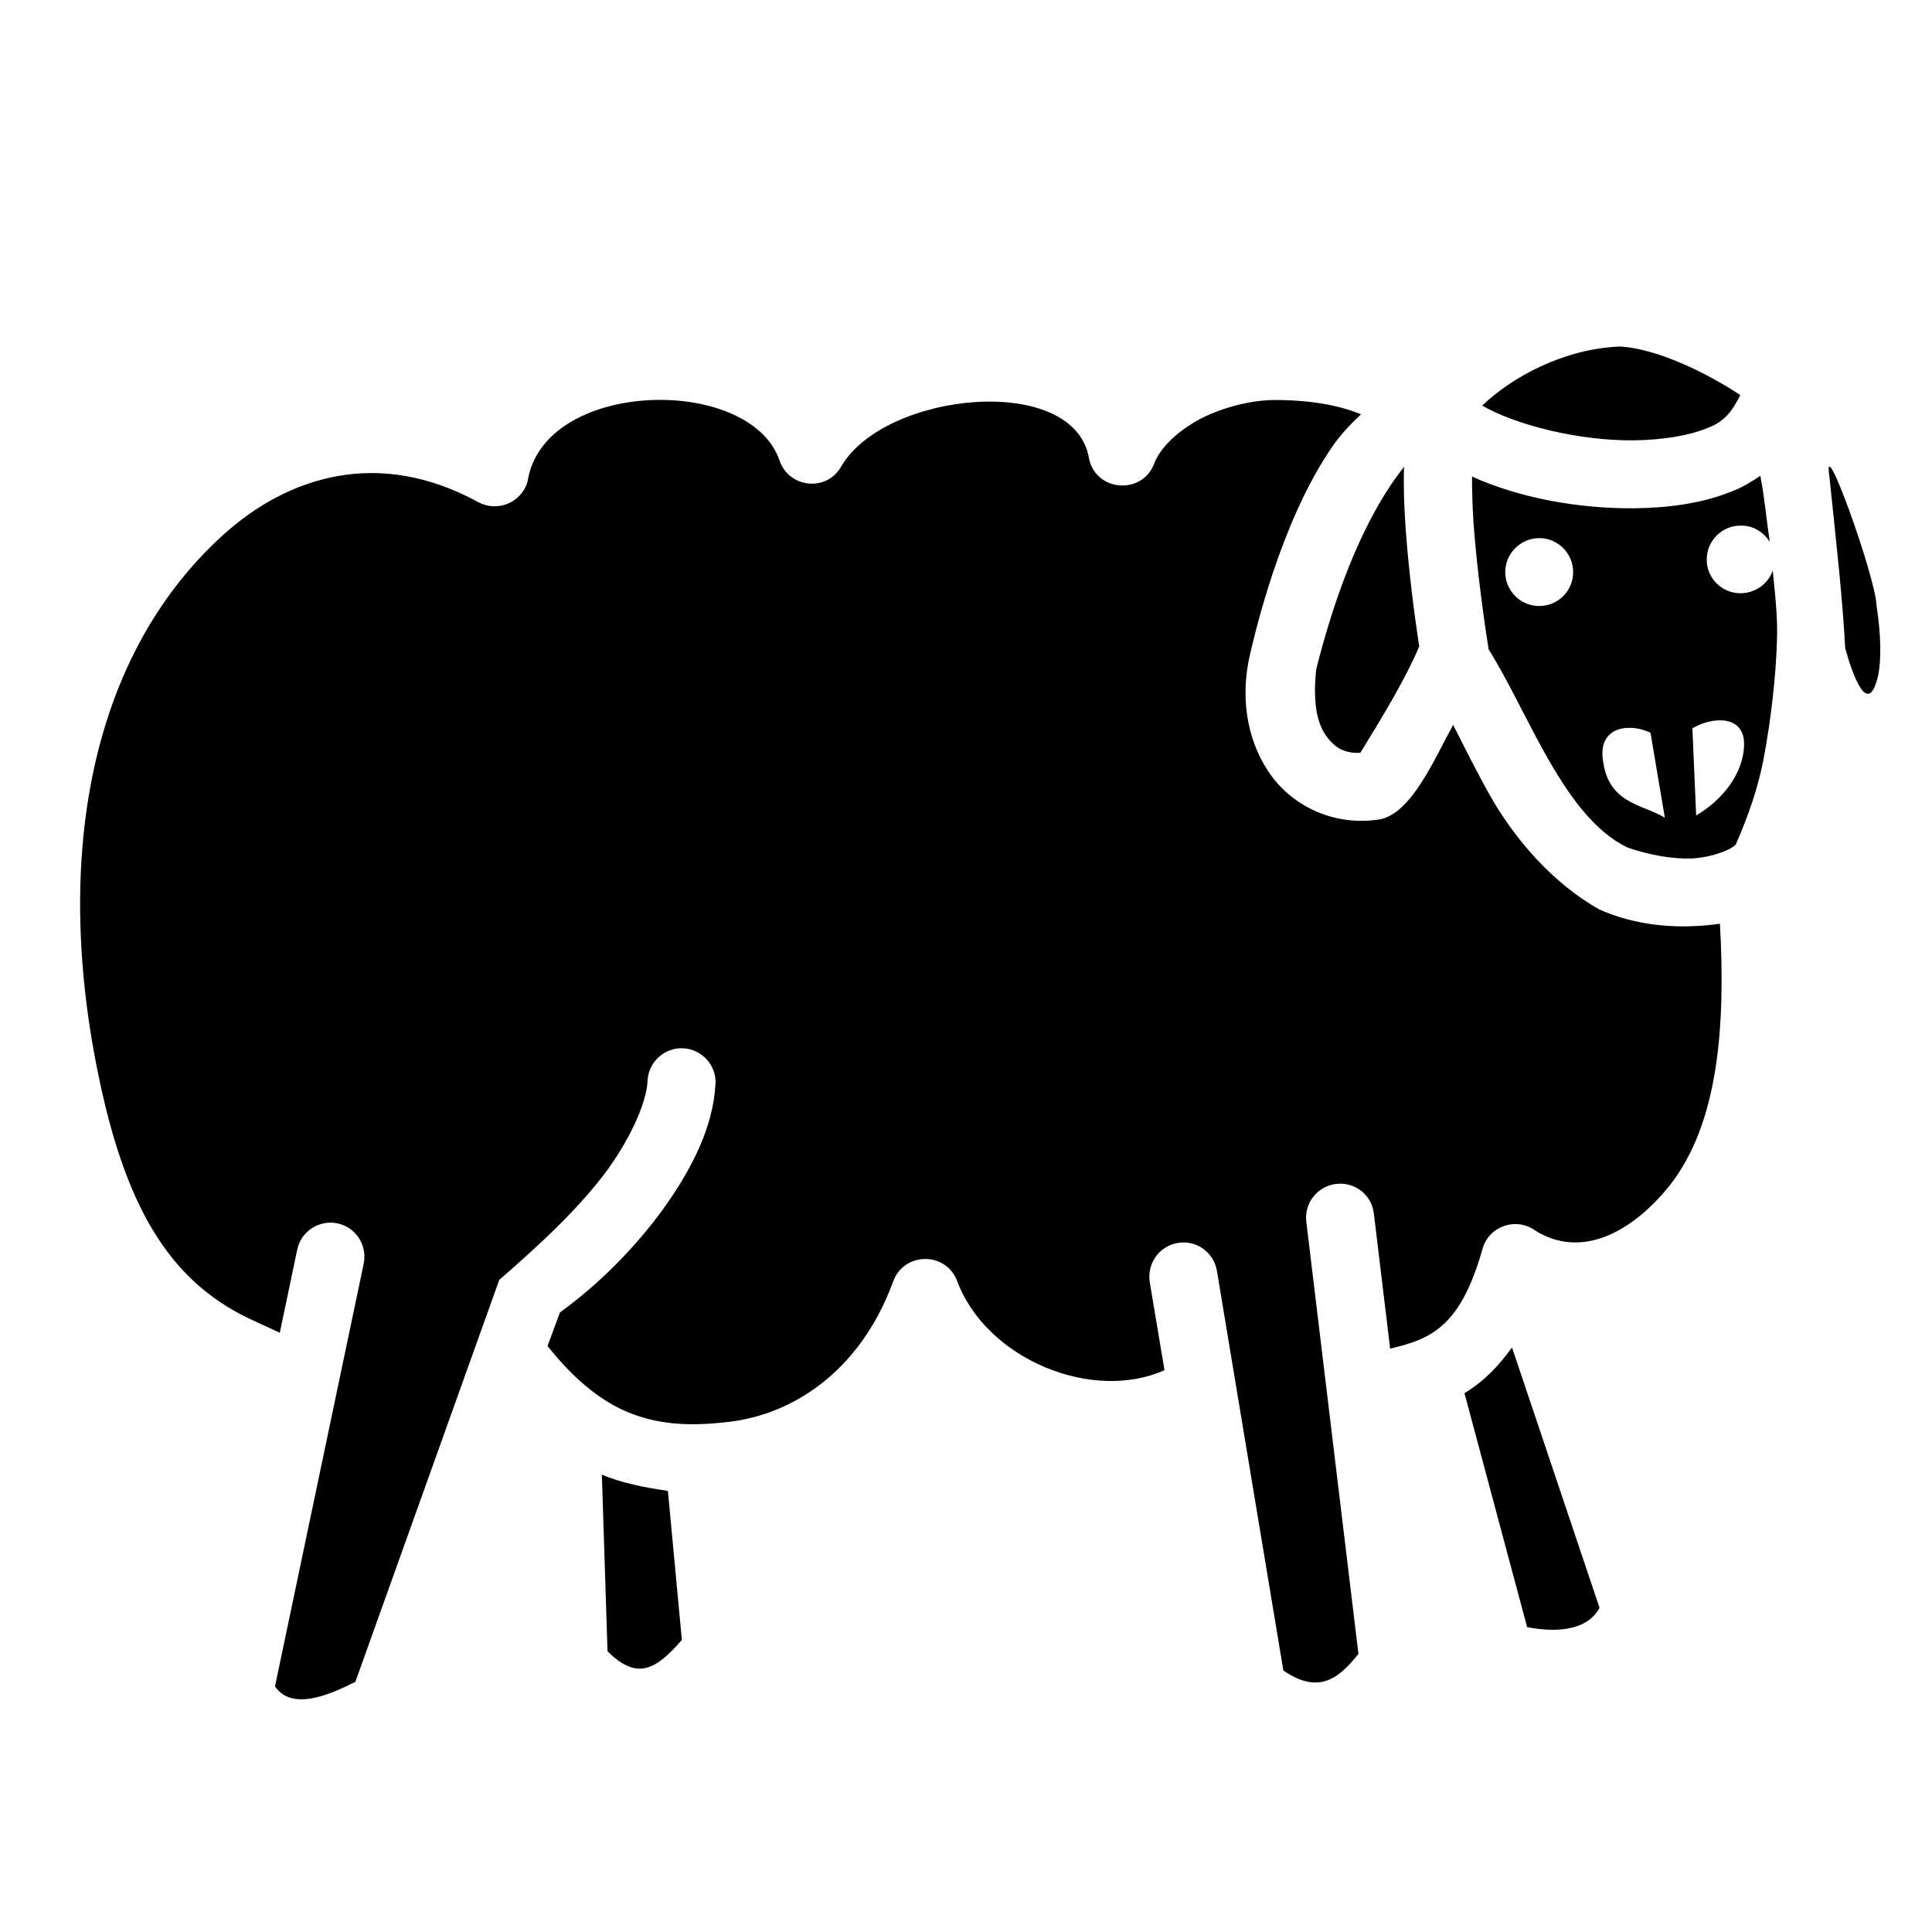
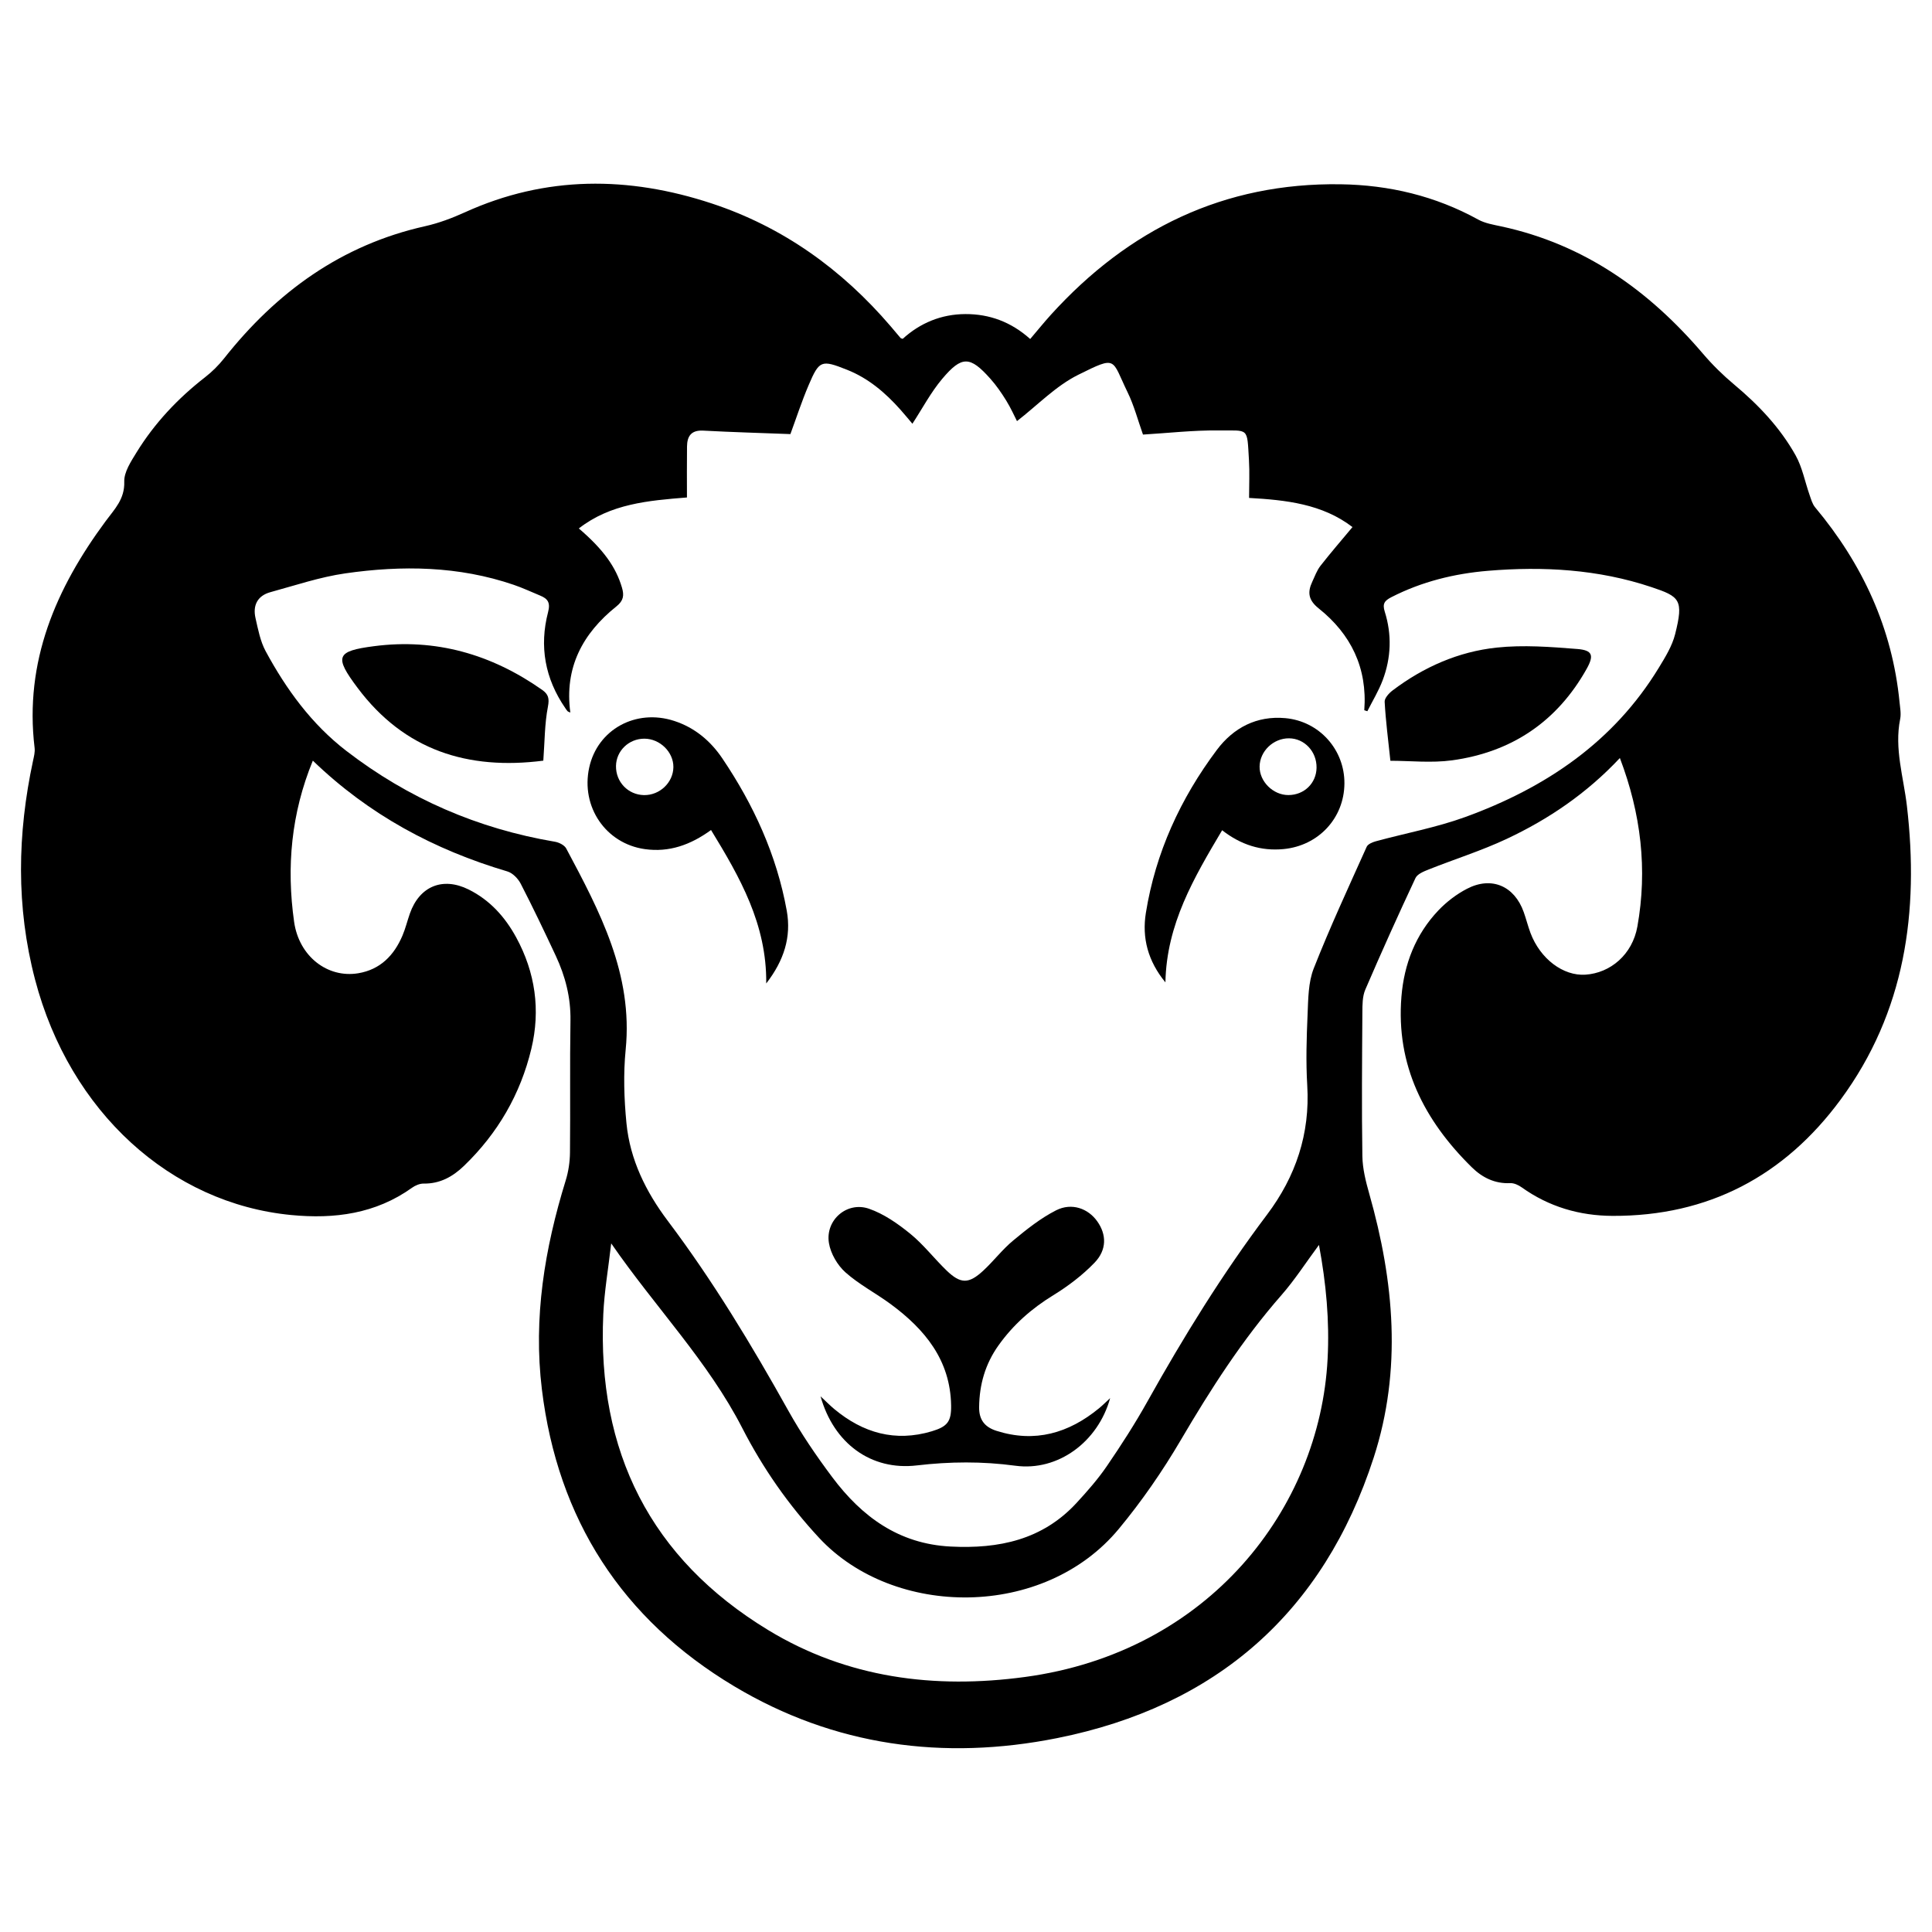
- <svg xmlns="http://www.w3.org/2000/svg" viewBox="0 0 512 512">
-   <path fill="currentColor" d="M392.8 107.5c9.3 5.3 25.8 9.3 40 9.2 7.7-.1 14.6-1.2 19.5-3.2 5-1.8 6.9-4.9 8.9-8.8-9.2-6.08-22.1-12.27-31.8-12.87-14.9.53-28.8 8.13-36.6 15.67zm-253 20.2c-1.7 5.5-7.9 8.1-13 5.4-26.5-14.5-50.46-6.9-67.71 8.7-35.93 32.6-45.13 87.3-32.47 145.7 7.31 33.6 18.99 53 41.29 62.8 0 .1.1.1.15.1 2.22 1 4.21 1.9 6.09 2.8l4.61-22c1.02-4.9 5.8-8 10.66-7s7.98 5.8 6.96 10.7l-23.5 112c4.79 7.2 16.4 1.2 21.3-1.2l38.12-106.5c10.8-9.4 21.2-19 28.7-29.2 6.6-9.1 10.4-18.4 10.6-23.5.2-5 4.4-8.9 9.4-8.7 5 .2 9 4.6 8.6 9.6-.6 11.2-6.2 22.4-14 33.2-7.3 10-16.7 19.6-27.2 27.2l-3.3 8.9c6.9 8.7 13.4 13.8 19.6 16.8 8.8 4.1 17.7 4.6 28.5 3.3 16.4-1.9 34.6-12.9 43.5-37.2 2.8-7.7 13.6-8 16.8-.5 7.7 21.2 36.1 32.6 55.1 24l-3.9-23.3c-.8-4.9 2.5-9.6 7.4-10.4 4.9-.9 9.6 2.5 10.4 7.4l17.6 105.9c9.2 6.3 14.5 2.4 19.9-4.4l-13.8-114.4c-.7-5.3 3.3-10 8.6-10.2 4.8-.2 8.8 3.3 9.3 8l4.3 35.7c5.1-1.2 9.1-2.5 12.4-5 4.3-3.2 8.5-8.7 12.1-21.5 1.7-6 9-8.5 14.1-4.7 13.6 8.3 27.4-1.8 35.6-12.2 12.9-16.5 14.7-42.4 13.2-69.2-2.1.3-4.2.5-6.3.6-8.8.5-17.9-.9-25.7-4.4-12.4-7-22-18.4-28.2-28.9-3.9-6.8-7.3-13.7-10.5-20-5.4 9.9-11 23.1-19.2 25-12.5 2.1-23.9-3.7-29.8-12.7-5.9-8.9-7.4-20.2-4.8-31.1 2.7-11.7 9.8-38.3 22.6-56.1 2.2-2.9 4.5-5.3 6.8-7.4-7.5-3.1-16.2-3.8-22.9-3.8-5.8 0-13.5 1.8-19.7 5-6.2 3.3-10.7 7.8-12.2 11.8-3.2 8.5-15.5 7.5-17.3-1.3-3.8-22.78-53.9-17.8-65.6 2-3.8 7-14.1 5.9-16.5-1.7-8.1-22.61-62.7-21.3-66.7 5.9zm345-1.5c1.7 16.4 3.5 32.2 4.2 45.6 1.8 6.5 6 18.9 8.7 7.3.9-4.1.8-11-.4-18.6-.1-7.1-14.5-47.3-12.5-34.3zm-112.7-2.5c-11.9 15-19.2 37.4-23.3 53.7-.6 5.8-.6 12.6 2.3 17.1 2.3 3.4 4.8 5.2 9.4 5 5.8-9.4 12.1-19.8 15.6-28.2-1.2-7.9-2.8-19.9-3.6-31.4-.4-5.8-.6-11.2-.4-16.2zm94.4 2.4c-2.4 1.6-4.8 3.1-7.5 4.1-7.8 3.2-16.8 4.4-26 4.5-14.8.1-30.2-2.7-42.9-8.4 0 3.6.1 7.7.4 12.3.9 12.6 3 27.2 4 33.5 10.5 16.6 19.9 44.4 36.8 52.5 5.8 2 11.9 3.1 17.2 2.9 6-.4 10.6-2.6 11.5-3.7 3.5-8 5.9-15.2 7.3-22.3 2.1-10.9 3.4-23.3 3.6-31.6.3-6.4-.6-13.3-1.1-18.7-1.4 4.1-5.7 6.6-10 5.9-4.3-.7-7.5-4.4-7.5-8.8 0-5.1 4.2-9.2 9.3-9 3 0 5.8 1.7 7.4 4.3-.9-6.1-1.4-12-2.5-17.5zm-58.3 16.5c4.9.2 8.7 4.2 8.7 9 0 5-4 9-9 9-4.9 0-9-4-9-9s4.2-9.1 9.3-9zm47.5 48.3c3.7-.1 6.5 1.9 6.5 6.2 0 7.8-5.8 15-12.7 19l-1-23.1c2.5-1.4 5-2.1 7.2-2.1zm-24.1 2c1.8-.1 3.9.4 5.8 1.3l3.8 22.5c-6-3.7-15.4-3.6-16.5-16.1-.5-5.2 2.8-7.7 6.9-7.7zm-30.9 164.2c-3.7 5.1-7.6 9.1-12.6 12.1l16.6 62c7.6 1.5 15.9 1 19.2-5.1zm-241.2 33.7l1.5 46.8c7.9 7.9 12.9 4.8 19.7-3l-3.7-39.5c-6.3-.9-12.6-2.2-17.5-4.3z" />
+ <svg xmlns="http://www.w3.org/2000/svg" viewBox="4.0 4.0 92.0 92.0">
+   <path fill="currentColor" d="M18.897,40.221c-1.035,2.517-1.26,5.073-0.892,7.674c0.234,1.653,1.598,2.694,3.057,2.45  c1.045-0.175,1.702-0.85,2.103-1.793c0.144-0.338,0.23-0.7,0.352-1.048c0.457-1.302,1.561-1.761,2.799-1.147  c1.009,0.501,1.732,1.304,2.264,2.28c0.912,1.674,1.164,3.459,0.722,5.305c-0.518,2.164-1.601,4.028-3.208,5.576  c-0.531,0.512-1.143,0.855-1.919,0.843c-0.185-0.003-0.398,0.087-0.553,0.197c-1.735,1.243-3.691,1.498-5.748,1.301  C12.135,61.31,7.324,56.954,5.67,50.648c-0.91-3.467-0.844-6.943-0.096-10.426c0.043-0.199,0.098-0.409,0.074-0.605  c-0.496-4.115,1.014-7.6,3.39-10.809c0.42-0.567,0.905-1.043,0.879-1.871c-0.014-0.46,0.321-0.963,0.585-1.394  c0.859-1.395,1.966-2.57,3.26-3.577c0.335-0.26,0.646-0.568,0.909-0.9c2.497-3.157,5.583-5.402,9.573-6.295  c0.647-0.145,1.284-0.384,1.889-0.659c3.865-1.757,7.8-1.729,11.758-0.424c3.394,1.12,6.201,3.14,8.52,5.848  c0.16,0.187,0.316,0.376,0.476,0.563c0.011,0.013,0.036,0.014,0.1,0.036c0.829-0.756,1.84-1.175,2.984-1.179  c1.145-0.004,2.175,0.371,3.086,1.187c0.334-0.392,0.65-0.783,0.986-1.155c3.697-4.074,8.238-6.295,13.797-6.213  c2.307,0.034,4.507,0.555,6.549,1.68c0.329,0.181,0.729,0.246,1.105,0.327c3.941,0.85,7.026,3.044,9.6,6.062  c0.449,0.526,0.949,1.019,1.48,1.463c1.162,0.97,2.193,2.057,2.931,3.376c0.321,0.574,0.444,1.258,0.666,1.888  c0.071,0.203,0.131,0.429,0.264,0.588c2.257,2.699,3.676,5.757,4.02,9.282c0.026,0.265,0.08,0.544,0.029,0.797  c-0.284,1.414,0.161,2.764,0.321,4.139c0.586,5.033-0.076,9.81-3.161,13.992c-2.676,3.63-6.293,5.547-10.853,5.53  c-1.575-0.006-3.033-0.432-4.33-1.359c-0.154-0.11-0.367-0.209-0.547-0.2c-0.735,0.034-1.334-0.269-1.826-0.753  c-2.269-2.229-3.62-4.86-3.353-8.129c0.127-1.551,0.674-2.964,1.76-4.106c0.388-0.408,0.863-0.771,1.363-1.03  c1.17-0.607,2.258-0.133,2.7,1.11c0.117,0.328,0.2,0.668,0.322,0.994c0.465,1.234,1.556,2.057,2.617,1.987  c1.189-0.078,2.235-0.955,2.474-2.294c0.485-2.714,0.175-5.367-0.834-8.023c-1.581,1.686-3.394,2.913-5.387,3.85  c-1.2,0.564-2.477,0.964-3.712,1.455c-0.233,0.093-0.543,0.216-0.634,0.411c-0.824,1.758-1.623,3.53-2.39,5.314  c-0.139,0.324-0.137,0.723-0.139,1.088c-0.015,2.28-0.036,4.56,0,6.839c0.009,0.602,0.164,1.215,0.33,1.8  c1.182,4.169,1.564,8.375,0.21,12.554c-2.393,7.384-7.504,11.848-15.079,13.361c-5.393,1.077-10.614,0.382-15.383-2.475  c-5.332-3.194-8.394-7.938-9.149-14.133c-0.415-3.407,0.132-6.704,1.135-9.951c0.131-0.423,0.198-0.882,0.203-1.325  c0.022-2.095-0.011-4.19,0.023-6.284c0.018-1.098-0.245-2.114-0.701-3.089c-0.538-1.151-1.085-2.298-1.667-3.427  c-0.126-0.245-0.384-0.513-0.636-0.587C24.684,44.466,21.572,42.803,18.897,40.221z M31.159,37.931  c-0.064-0.03-0.107-0.04-0.133-0.066c-0.042-0.043-0.074-0.097-0.109-0.148c-0.963-1.399-1.244-2.936-0.818-4.568  c0.12-0.459-0.018-0.64-0.38-0.789c-0.417-0.172-0.826-0.365-1.252-0.51c-2.626-0.899-5.325-0.935-8.028-0.546  c-1.205,0.174-2.38,0.571-3.561,0.894c-0.618,0.169-0.849,0.63-0.711,1.235c0.122,0.536,0.227,1.101,0.483,1.576  c0.983,1.818,2.19,3.476,3.845,4.75c2.947,2.267,6.261,3.704,9.931,4.324c0.195,0.033,0.452,0.161,0.537,0.321  c1.597,2.995,3.187,5.984,2.831,9.576c-0.115,1.157-0.076,2.344,0.037,3.504c0.168,1.735,0.928,3.271,1.965,4.648  c2.153,2.859,3.994,5.91,5.736,9.03c0.617,1.107,1.339,2.165,2.099,3.18c1.406,1.877,3.164,3.178,5.635,3.303  c2.297,0.117,4.375-0.316,5.999-2.078c0.513-0.557,1.019-1.132,1.445-1.756c0.682-0.997,1.339-2.017,1.928-3.071  c1.723-3.082,3.571-6.079,5.699-8.903c1.364-1.81,2.052-3.848,1.913-6.152c-0.068-1.125-0.033-2.259,0.016-3.386  c0.032-0.733,0.031-1.517,0.292-2.181c0.771-1.959,1.659-3.872,2.522-5.794c0.058-0.129,0.275-0.219,0.435-0.263  c1.42-0.387,2.882-0.654,4.259-1.155c3.814-1.387,7.06-3.564,9.22-7.113c0.307-0.504,0.633-1.033,0.774-1.594  c0.414-1.643,0.223-1.79-1.129-2.242c-2.529-0.846-5.143-0.996-7.782-0.776c-1.605,0.134-3.15,0.514-4.598,1.254  c-0.332,0.17-0.438,0.313-0.317,0.697c0.343,1.09,0.303,2.194-0.101,3.261c-0.193,0.511-0.483,0.985-0.729,1.475  c-0.049-0.016-0.097-0.032-0.146-0.048c0.152-2.016-0.634-3.623-2.173-4.85c-0.489-0.39-0.541-0.764-0.306-1.264  c0.121-0.259,0.22-0.54,0.392-0.762c0.483-0.619,0.999-1.213,1.525-1.845c-1.437-1.105-3.182-1.29-4.924-1.388  c0-0.625,0.03-1.218-0.006-1.806c-0.095-1.588,0.013-1.392-1.449-1.408c-1.202-0.013-2.406,0.126-3.597,0.197  c-0.241-0.675-0.422-1.376-0.733-2.014c-0.777-1.594-0.476-1.762-2.349-0.833c-1.07,0.531-1.946,1.454-2.918,2.206  c-0.119-0.23-0.292-0.622-0.515-0.982c-0.225-0.365-0.473-0.723-0.758-1.042c-0.962-1.078-1.352-1.1-2.29,0.014  c-0.542,0.644-0.942,1.408-1.417,2.135c-0.179-0.211-0.373-0.448-0.576-0.676c-0.717-0.805-1.524-1.493-2.54-1.895  c-1.217-0.483-1.318-0.457-1.825,0.732c-0.334,0.783-0.597,1.595-0.869,2.332c-1.408-0.054-2.779-0.091-4.149-0.165  c-0.574-0.031-0.768,0.262-0.774,0.757c-0.01,0.795-0.003,1.59-0.003,2.426c-1.839,0.147-3.639,0.298-5.149,1.475  c1.173,1.004,1.767,1.841,2.054,2.816c0.109,0.371,0.078,0.622-0.263,0.895C31.745,34.161,30.868,35.793,31.159,37.931z   M66.808,63.282c-0.632,0.853-1.154,1.668-1.785,2.388c-1.862,2.125-3.371,4.48-4.798,6.909c-0.868,1.478-1.855,2.907-2.949,4.226  c-3.567,4.303-10.713,4.253-14.27,0.427c-1.469-1.58-2.683-3.327-3.658-5.226c-1.635-3.185-4.132-5.738-6.243-8.797  c-0.141,1.224-0.328,2.295-0.377,3.373c-0.297,6.528,2.24,11.631,7.855,15.042c3.76,2.285,7.915,2.814,12.226,2.232  c8.748-1.182,14.038-8.016,14.41-15.144C67.315,66.902,67.15,65.116,66.808,63.282z" />
+   <path fill="currentColor" d="M56.864,70.578c-0.577,2.087-2.486,3.492-4.508,3.219c-1.579-0.213-3.121-0.2-4.7-0.015  c-2.182,0.256-3.954-1.051-4.582-3.29c0.262,0.244,0.45,0.436,0.655,0.607c1.367,1.138,2.898,1.578,4.64,1.058  c0.755-0.226,0.935-0.471,0.922-1.235c-0.036-2.155-1.249-3.62-2.878-4.822c-0.708-0.522-1.507-0.934-2.157-1.515  c-0.38-0.34-0.701-0.892-0.783-1.392c-0.18-1.095,0.859-1.997,1.906-1.635c0.71,0.246,1.374,0.71,1.965,1.191  c0.632,0.514,1.139,1.18,1.729,1.749c0.67,0.646,1.056,0.65,1.745,0.013c0.497-0.459,0.911-1.011,1.43-1.44  c0.639-0.53,1.304-1.061,2.039-1.435c0.746-0.38,1.529-0.091,1.964,0.524c0.441,0.623,0.466,1.35-0.132,1.971  c-0.574,0.595-1.256,1.113-1.963,1.547c-1.034,0.634-1.909,1.405-2.61,2.39c-0.628,0.883-0.909,1.859-0.921,2.941  c-0.007,0.624,0.289,0.956,0.833,1.128c1.828,0.579,3.43,0.11,4.872-1.072C56.496,70.93,56.648,70.777,56.864,70.578z" />
+   <path fill="currentColor" d="M37.859,43.525c-0.979,0.71-1.996,1.073-3.155,0.909c-1.858-0.263-3.053-2.016-2.647-3.881  c0.395-1.815,2.22-2.82,4.049-2.223c0.976,0.318,1.728,0.95,2.29,1.783c1.494,2.214,2.59,4.607,3.068,7.25  c0.227,1.256-0.133,2.379-0.977,3.469C40.517,48.011,39.233,45.775,37.859,43.525z M34.666,41.862c0.748,0.013,1.39-0.596,1.4-1.329  c0.01-0.719-0.641-1.358-1.383-1.358c-0.739,0-1.339,0.578-1.35,1.301C33.322,41.238,33.909,41.848,34.666,41.862z" />
+   <path fill="currentColor" d="M62.197,43.535c-1.346,2.267-2.647,4.472-2.701,7.245c-0.834-1.015-1.122-2.12-0.931-3.307  c0.461-2.869,1.645-5.445,3.378-7.76c0.796-1.063,1.902-1.638,3.26-1.516c1.628,0.146,2.83,1.51,2.817,3.114  c-0.013,1.65-1.235,2.959-2.893,3.121C64.04,44.537,63.079,44.223,62.197,43.535z M66.693,40.559  c0.011-0.77-0.574-1.396-1.311-1.401c-0.745-0.005-1.389,0.611-1.401,1.341c-0.012,0.714,0.644,1.365,1.374,1.361  C66.105,41.858,66.682,41.296,66.693,40.559z" />
+   <path fill="currentColor" d="M29.872,40.222c-3.59,0.46-6.615-0.491-8.843-3.465c-1.119-1.493-1.027-1.751,0.778-1.986  c2.938-0.384,5.594,0.384,8.004,2.076c0.303,0.213,0.356,0.407,0.28,0.807C29.934,38.468,29.939,39.312,29.872,40.222z" />
+   <path fill="currentColor" d="M70.209,40.227c-0.104-0.99-0.223-1.897-0.273-2.808c-0.01-0.178,0.212-0.417,0.387-0.548  c1.469-1.109,3.129-1.84,4.946-2.033c1.267-0.135,2.569-0.035,3.846,0.067c0.718,0.058,0.799,0.304,0.44,0.945  c-1.408,2.514-3.574,3.967-6.407,4.356C72.165,40.34,71.15,40.227,70.209,40.227z" />
</svg>
